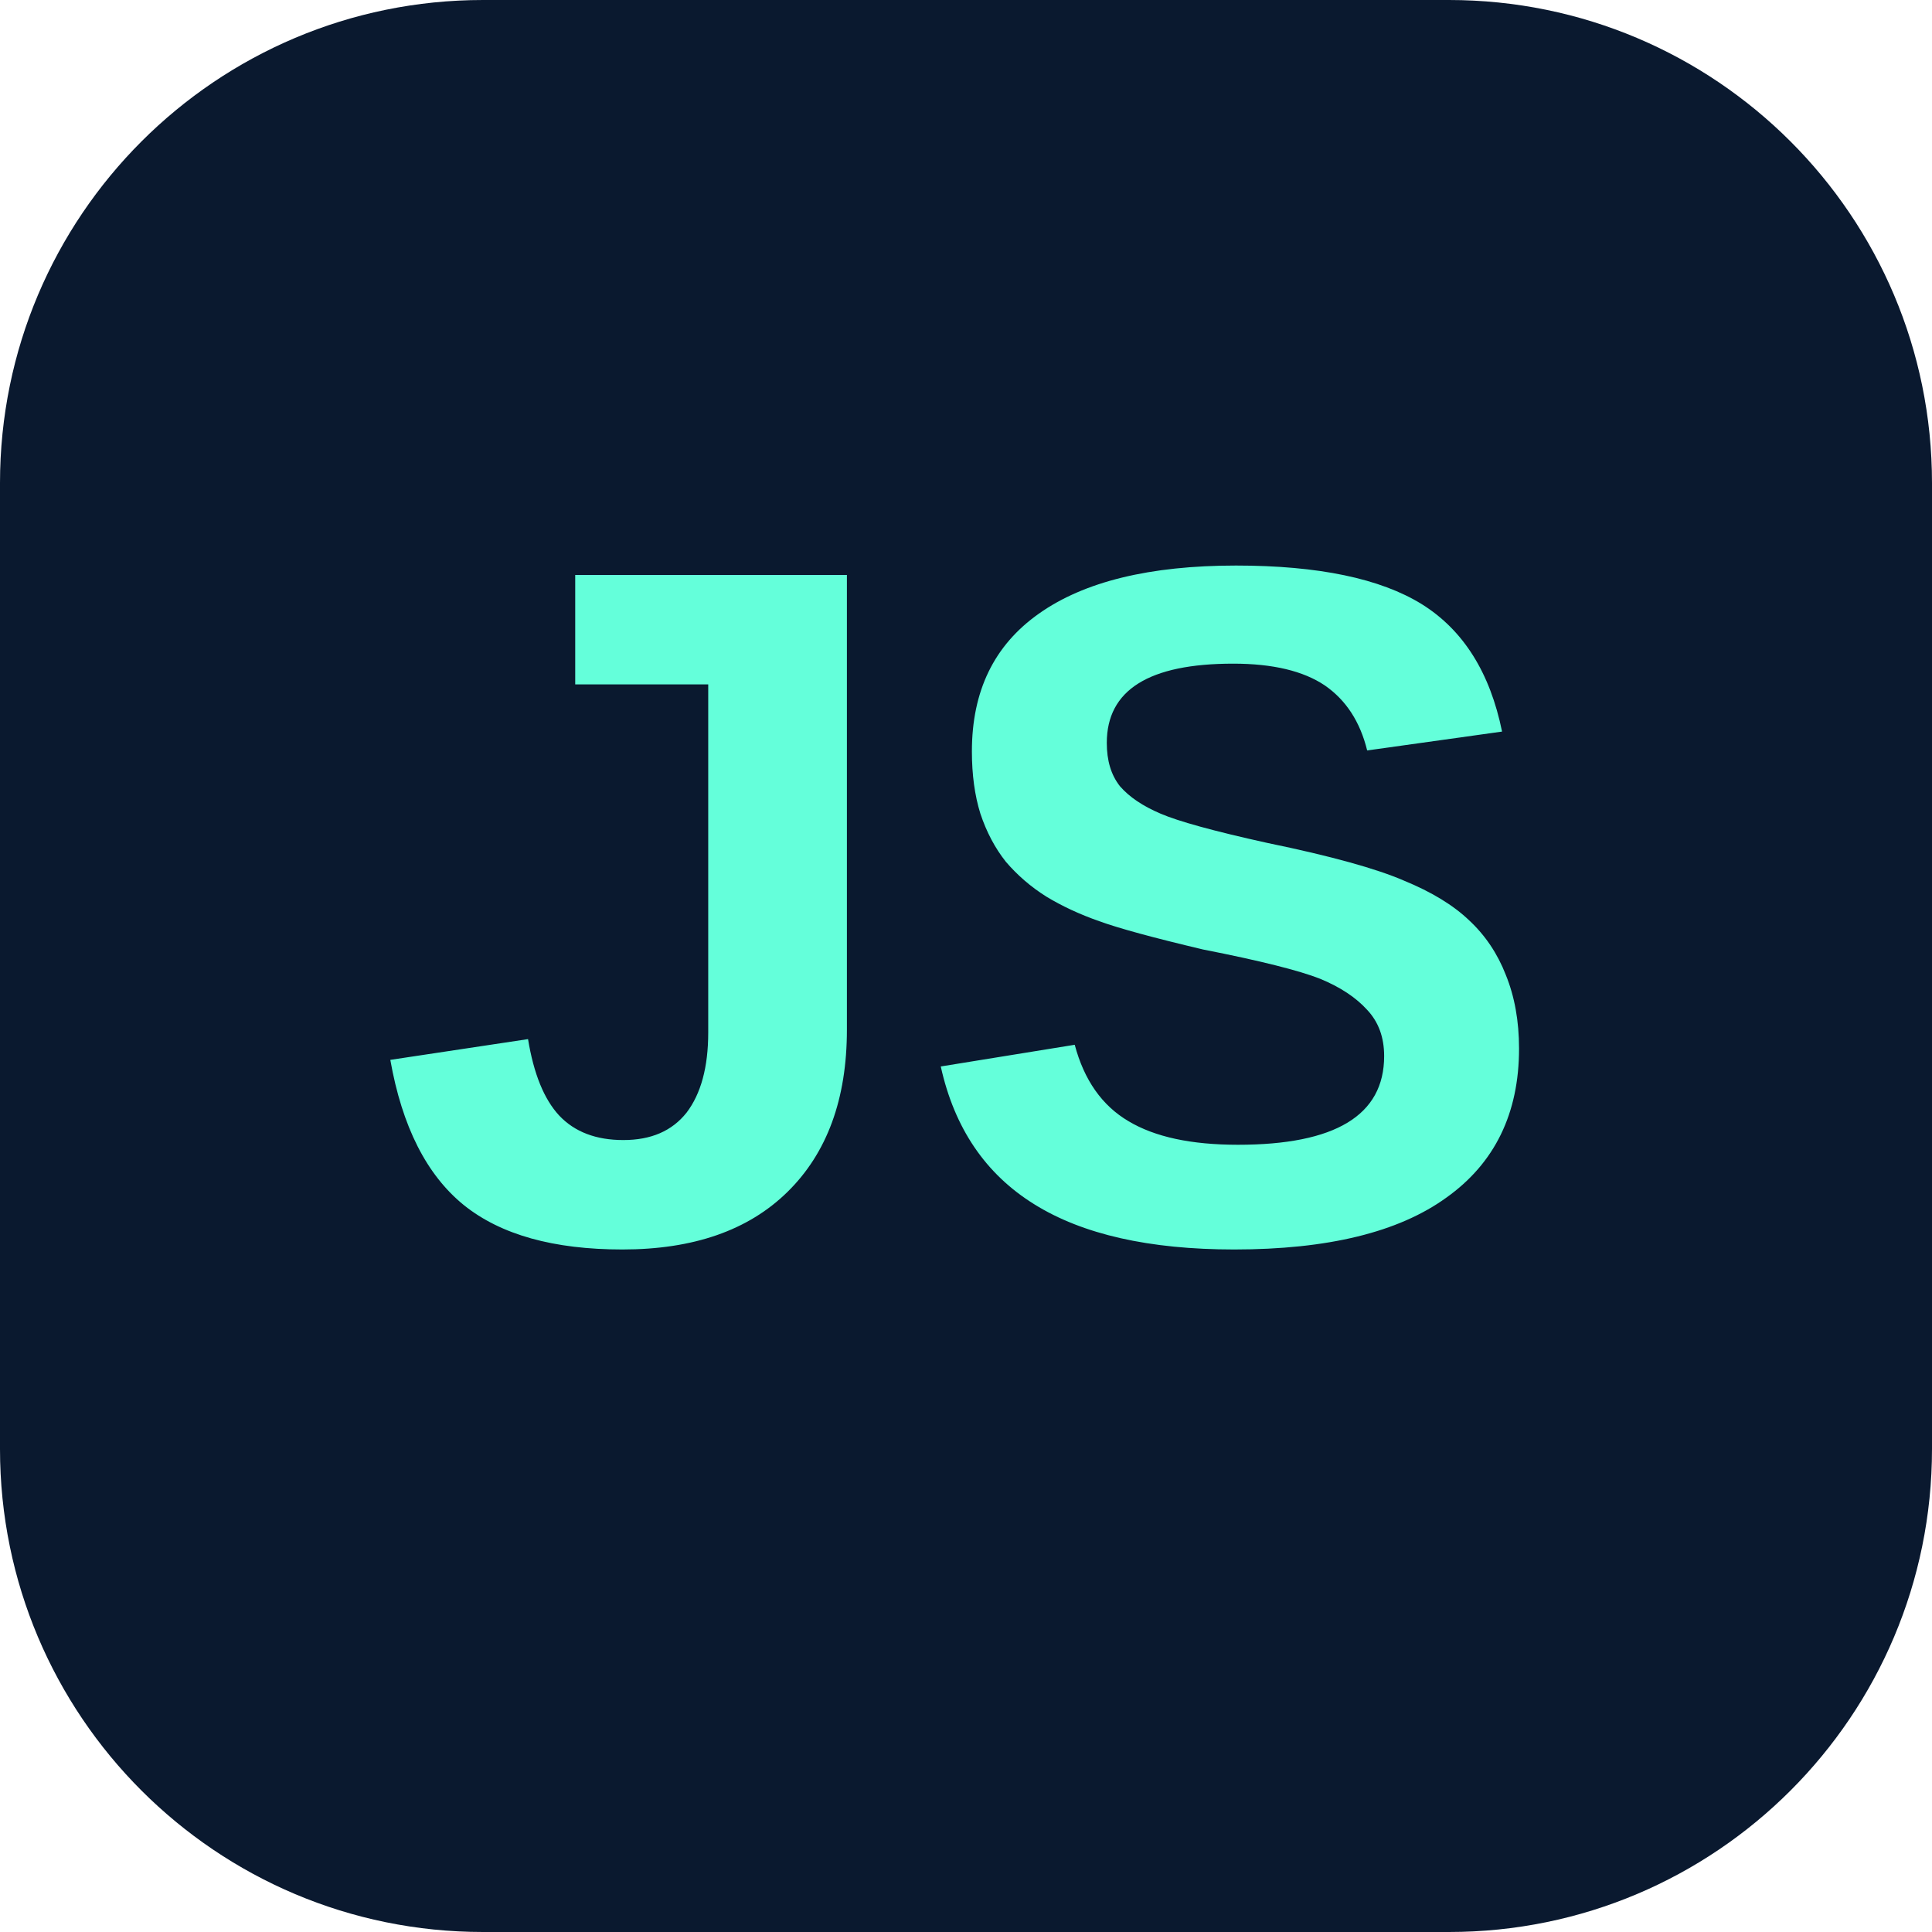
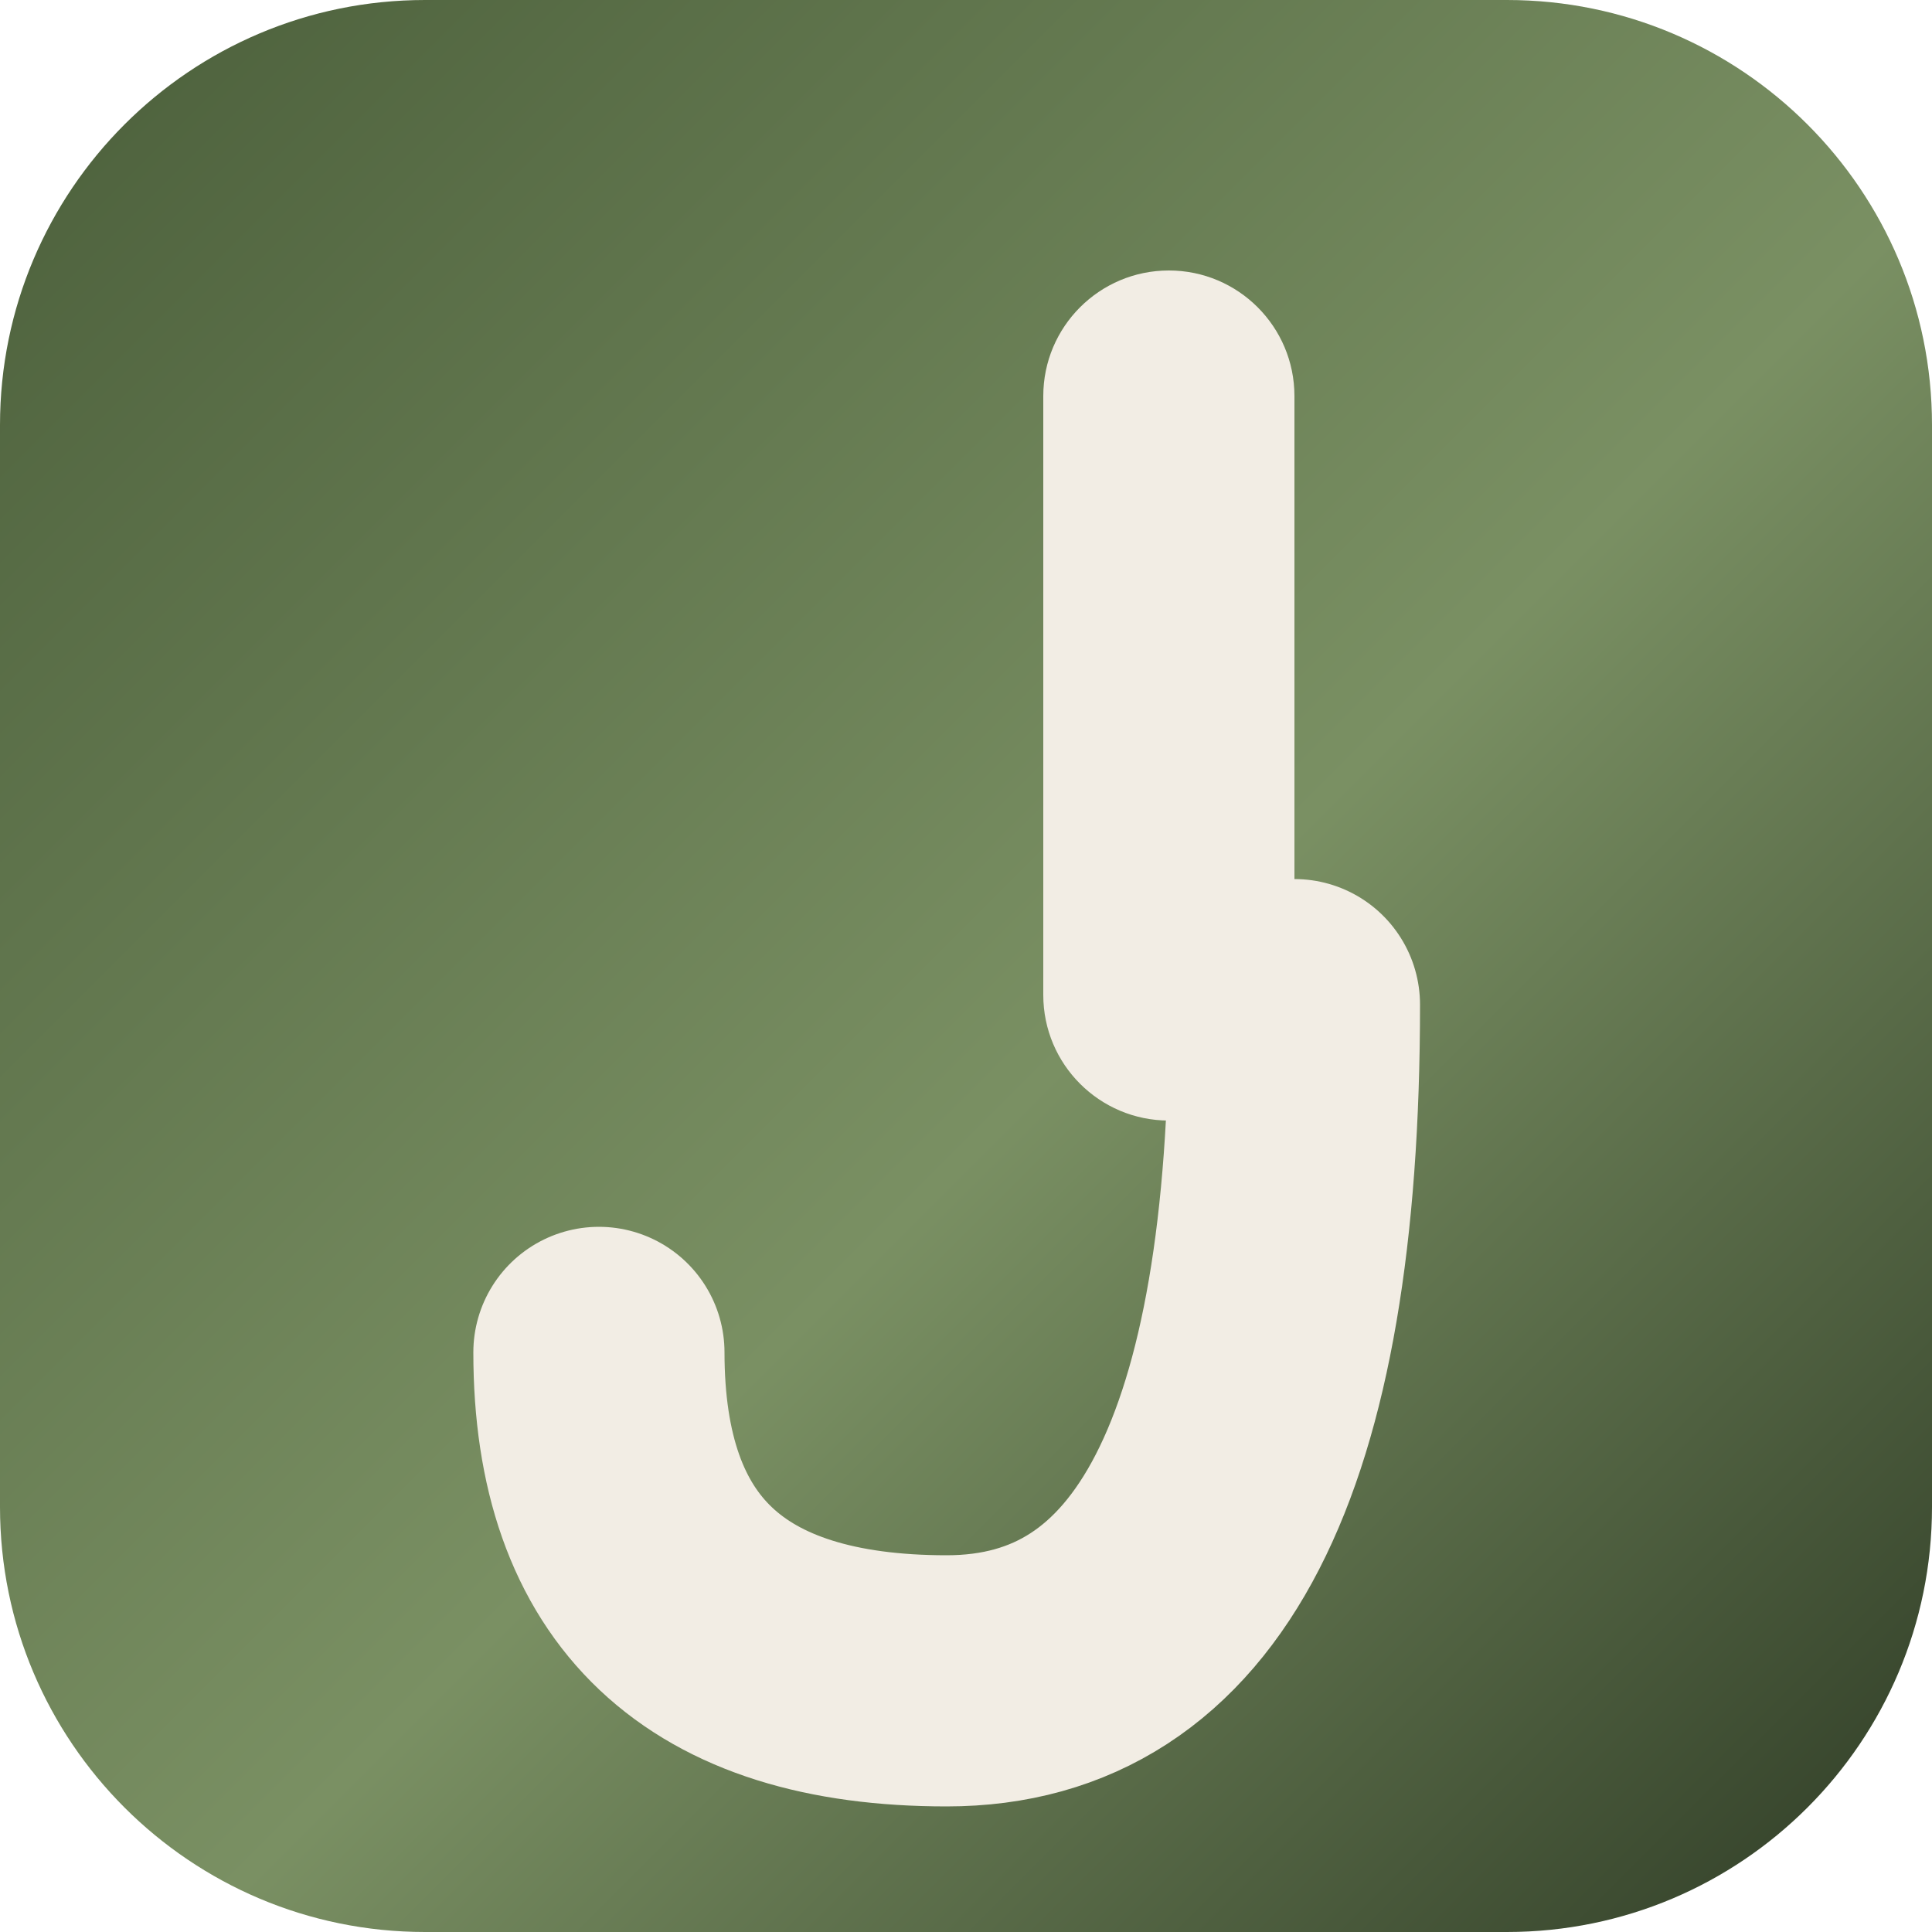
- <svg xmlns="http://www.w3.org/2000/svg" width="32" height="32" viewBox="0 0 32 32" fill="none">
-   <rect width="32" height="32" rx="8" fill="#0A192F" />
-   <text x="50%" y="50%" dominant-baseline="middle" text-anchor="middle" font-family="Arial" font-weight="bold" font-size="16" fill="#64FFDA">JS</text>
+ <svg xmlns="http://www.w3.org/2000/svg" width="32" height="32" viewBox="0 0 100 100">
+   <defs>
+     <linearGradient id="bg" x1="0%" y1="0%" x2="100%" y2="100%">
+       <stop offset="0%" stop-color="#4A5E3A" />
+       <stop offset="55%" stop-color="#7A9063" />
+       <stop offset="100%" stop-color="#2E3B25" />
+     </linearGradient>
+   </defs>
+   <rect width="100" height="100" rx="22" fill="url(#bg)" />
+   <rect x="54" y="14" width="13" height="44" rx="6.5" fill="#F2EDE4" />
+   <path d="M 67 52 Q 67 87 49 87 Q 31 87 31 70" stroke="#F2EDE4" stroke-width="13" fill="none" stroke-linecap="round" />
</svg>
